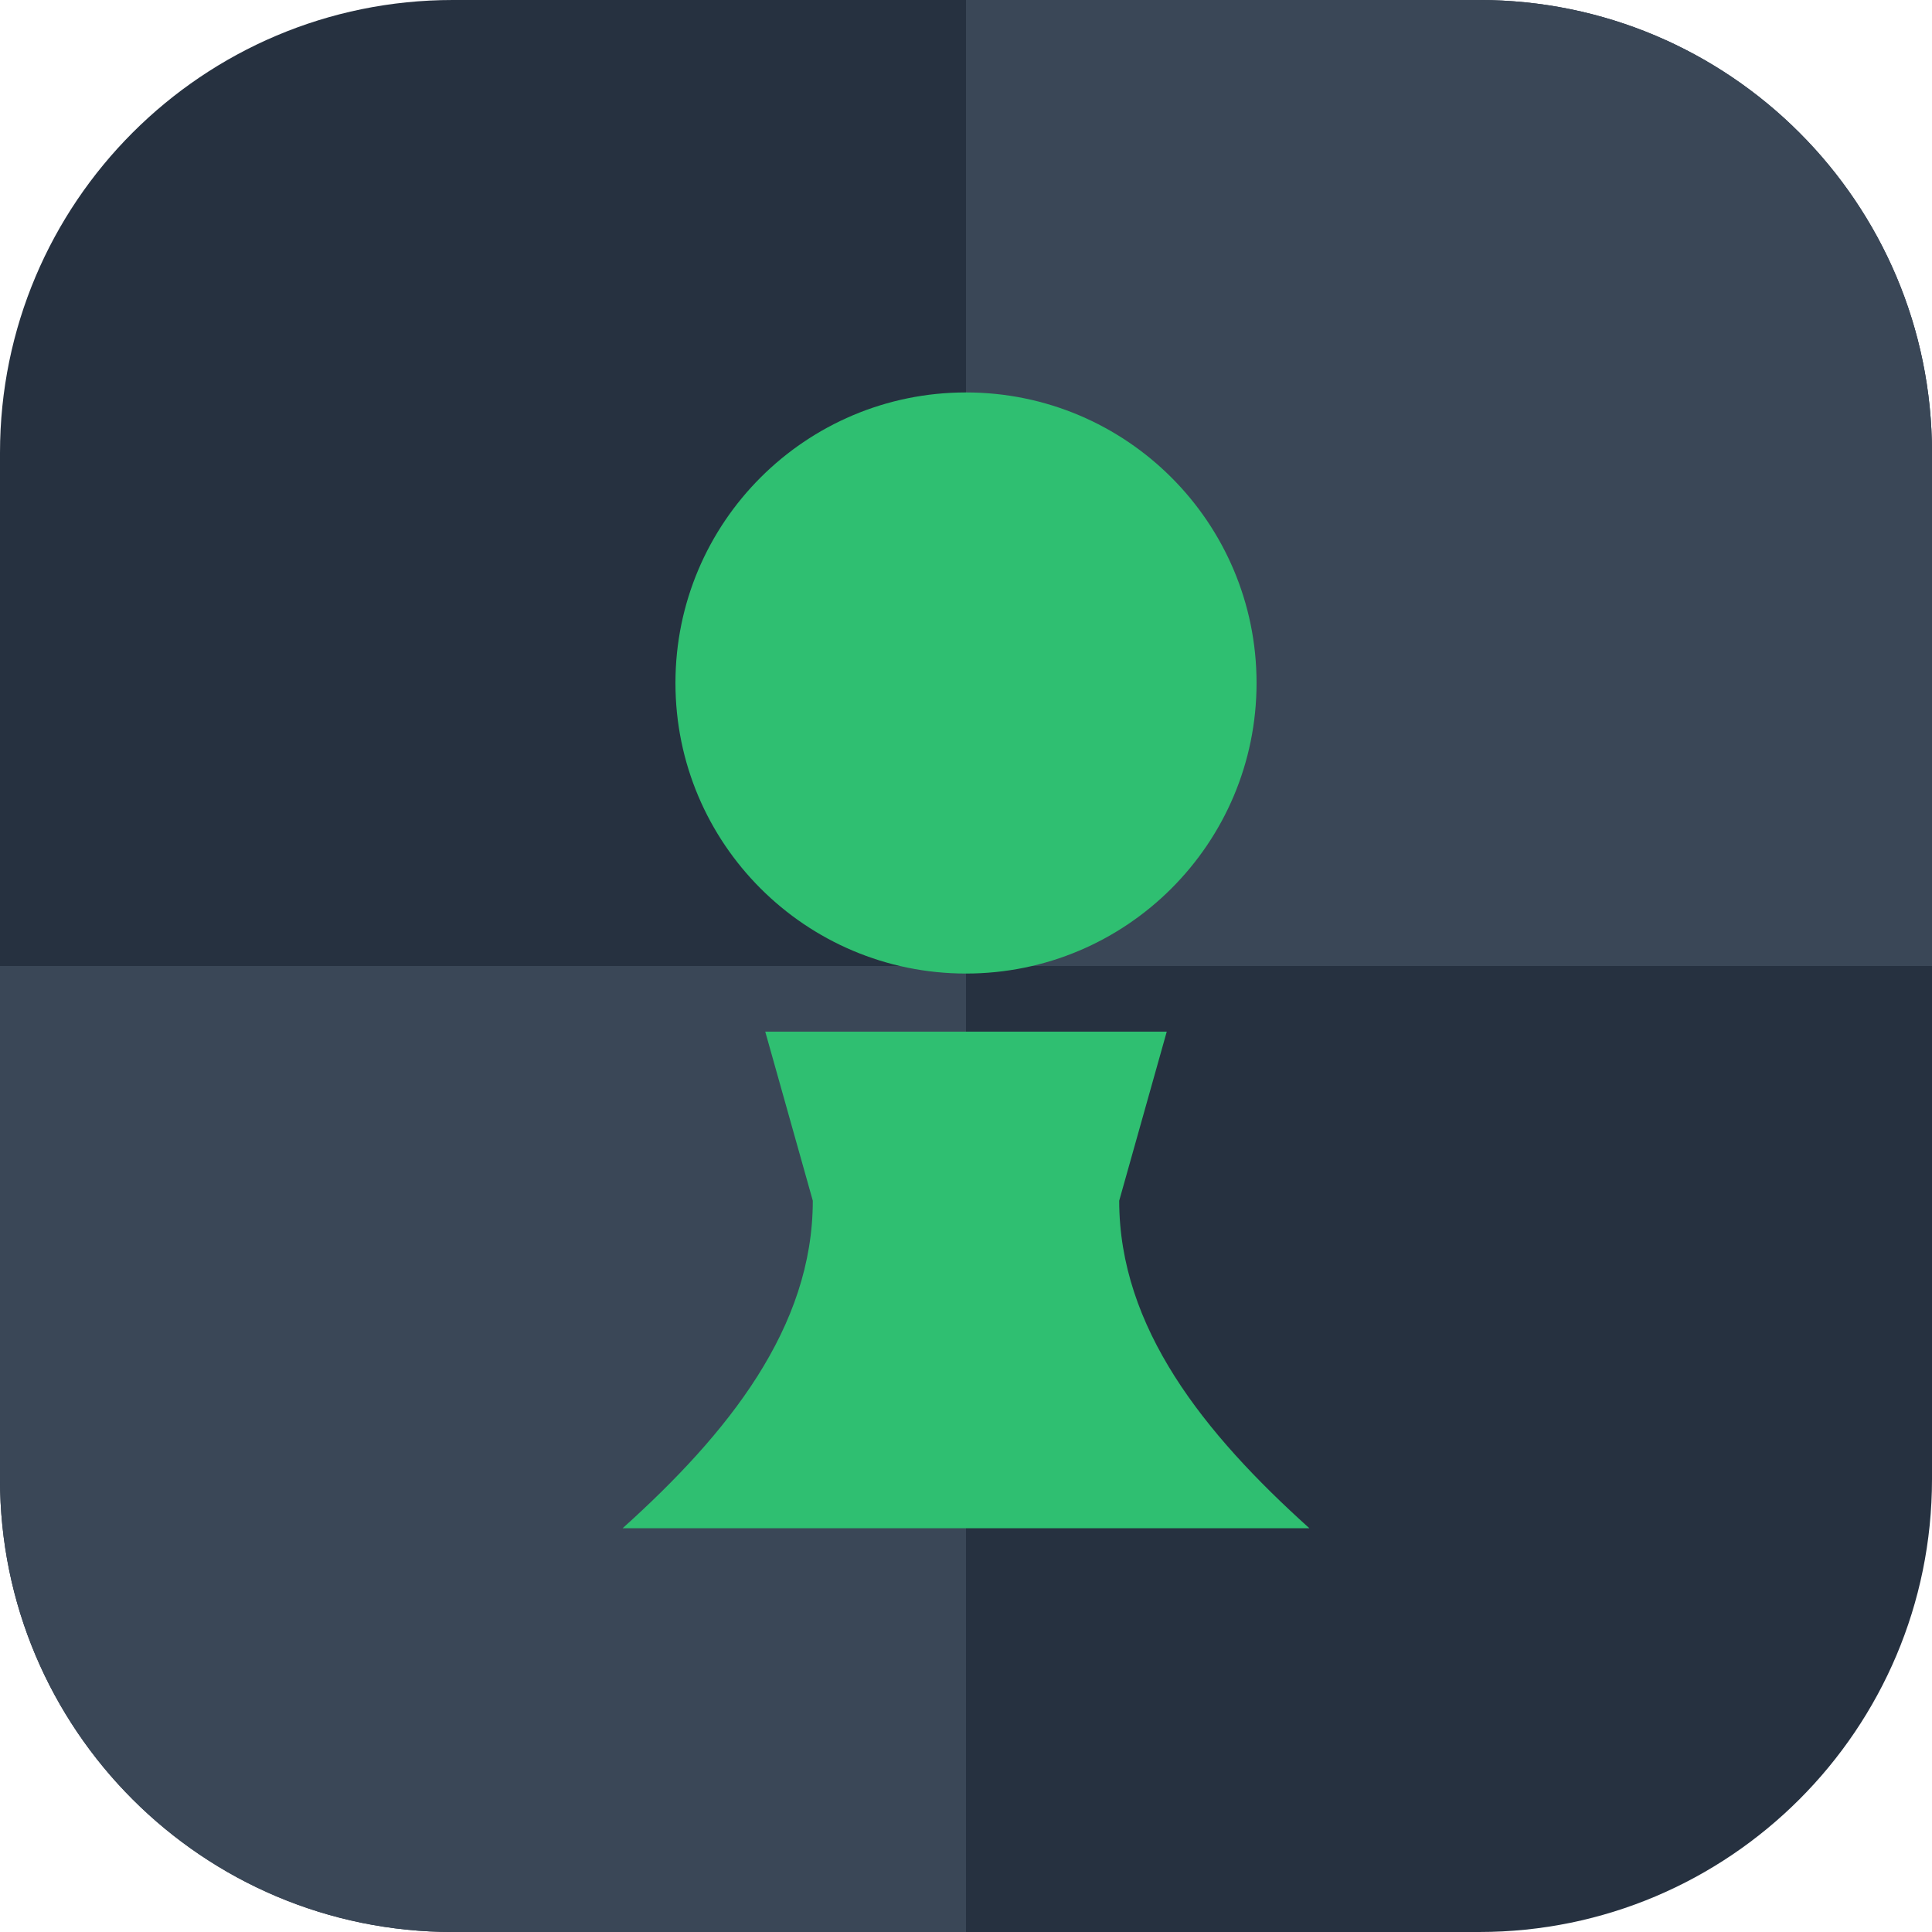
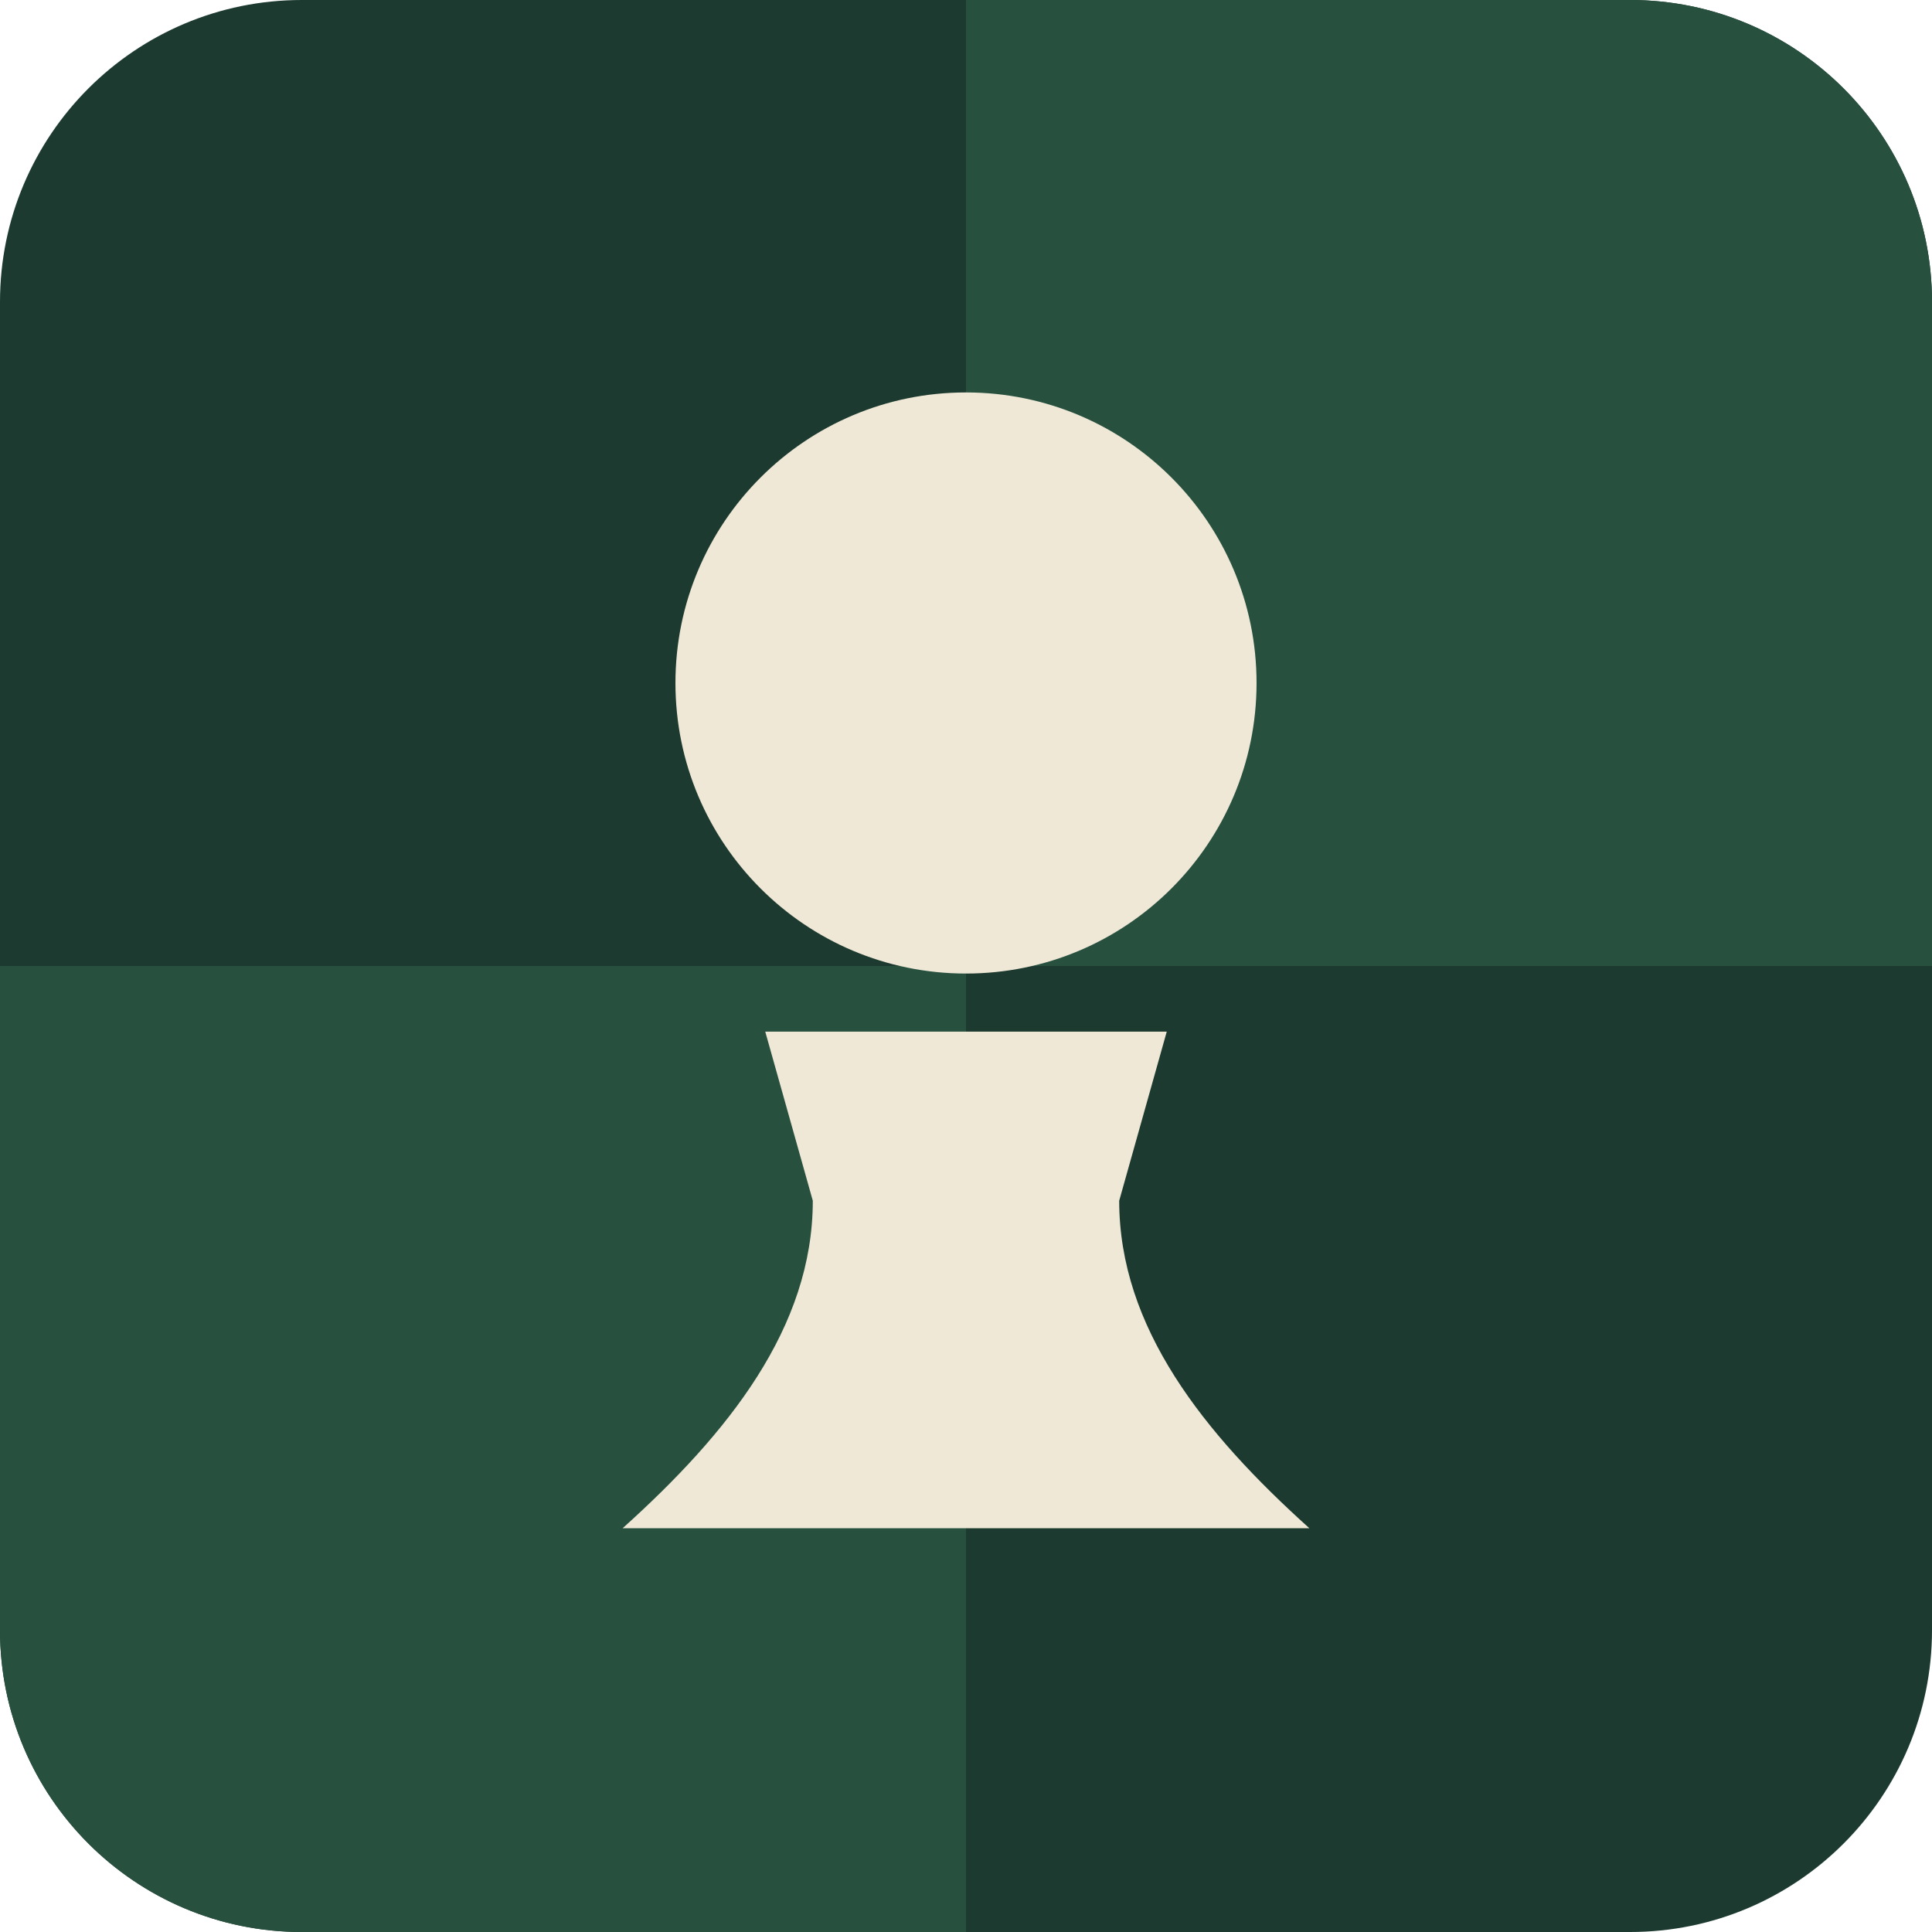
<svg xmlns="http://www.w3.org/2000/svg" viewBox="0 0 64 64">
-   <rect width="64" height="64" rx="15" fill="#263140" />
-   <path d="M32 0 H49 A15 15 0 0 1 64 15 V32 H32 Z M0 32 H32 V64 H15 A15 15 0 0 1 0 49 Z" fill="#3a4757" />
-   <g transform="translate(32 13) scale(1.75)" fill="#2fbf71">
+   <rect width="64" height="64" rx="10" fill="#1c3a2f" />
+   <path d="M32 0 H54 A10 10 0 0 1 64 10 V32 H32 Z M0 32 H32 V64 H10 A10 10 0 0 1 0 54 Z" fill="#27503f" />
+   <g transform="translate(32 13) scale(1.75)" fill="#efe8d6">
    <circle cx="0" cy="5.5" r="5.5" />
    <path d="M-3.8 12.1 h7.6 l-0.9 3.2 c0 2.4 1.6 4.4 3.6 6.2 h-13 c2-1.8 3.6-3.8 3.6-6.2 z" />
  </g>
</svg>
